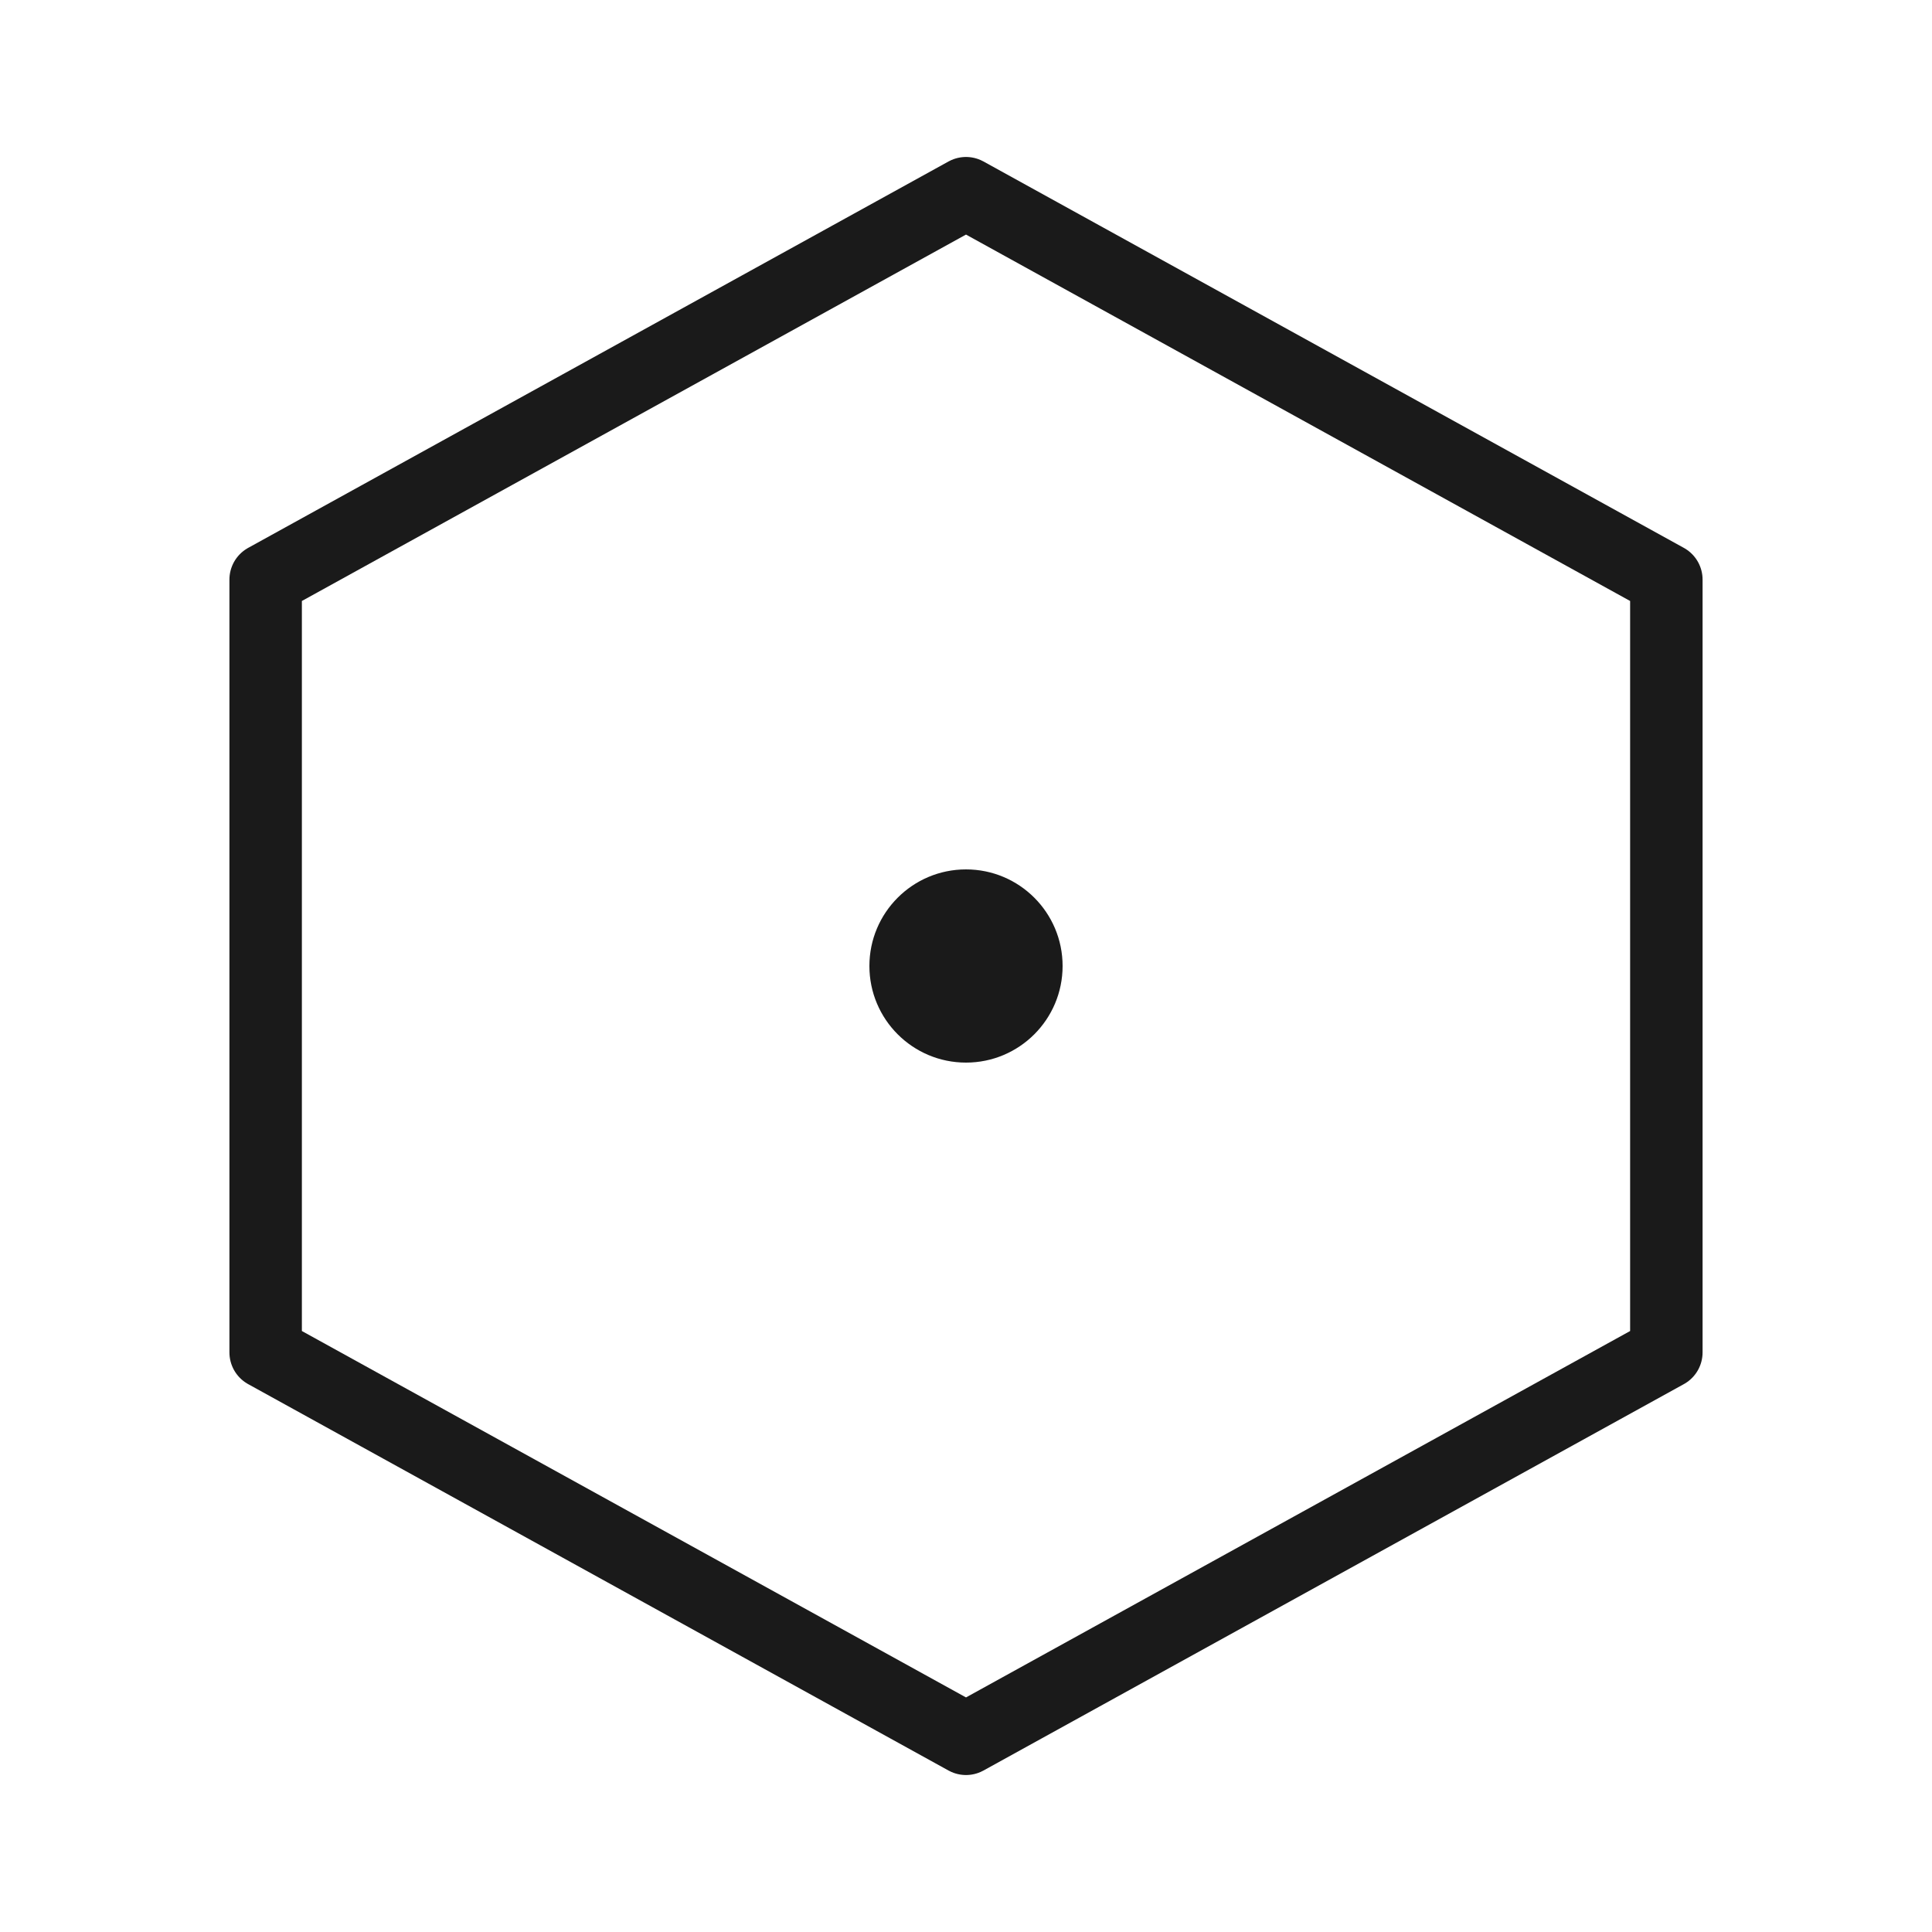
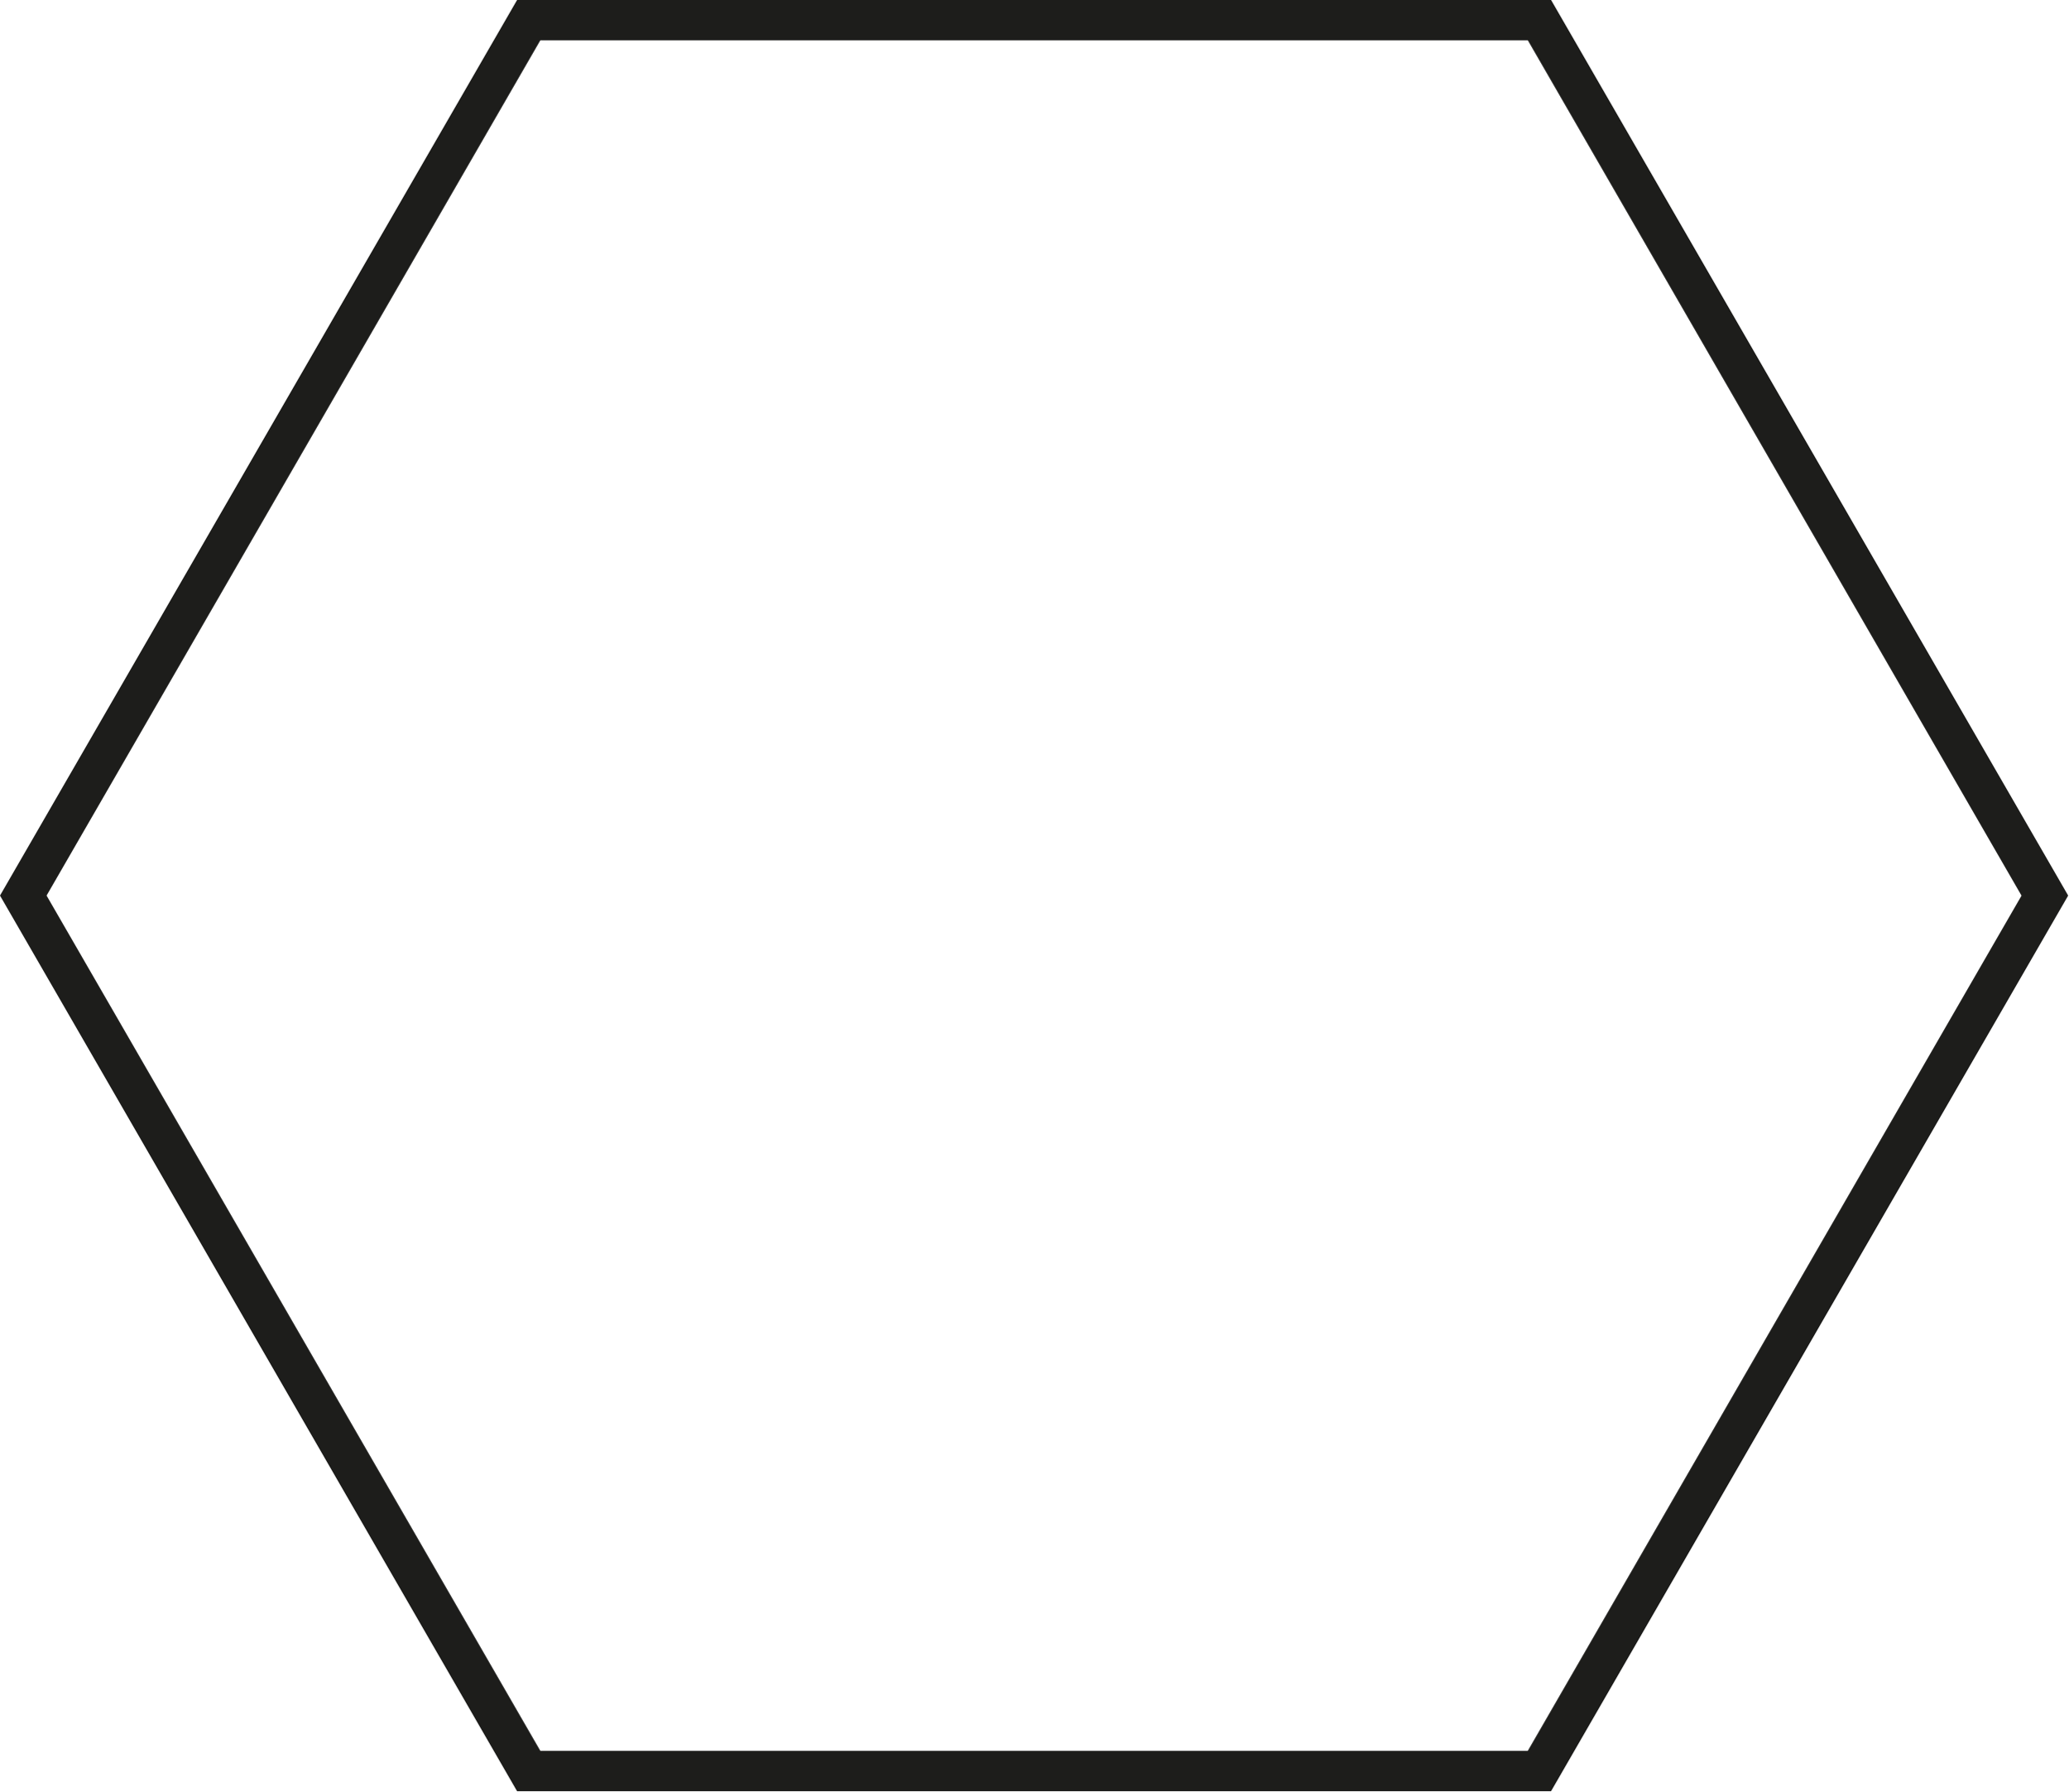
- <svg xmlns="http://www.w3.org/2000/svg" viewBox="0 0 80 80" fill="none">
-   <polygon points="40,8 69,24 69,56 40,72 11,56 11,24" stroke="#1A1A1A" stroke-width="3" stroke-linejoin="round" />
-   <circle cx="40" cy="40" r="4" fill="#1A1A1A" />
+ <svg xmlns="http://www.w3.org/2000/svg" id="b" data-name="Capa 2" viewBox="0 0 281.99 244.21">
+   <defs>
+     <style>
+       .d {
+         fill: #1d1d1b;
+       }
+     </style>
+   </defs>
+   <g id="c" data-name="Capa 2">
+     <path class="d" d="M211.49,244.21H70.5L0,122.1,70.5,0h140.99l70.5,122.1-70.5,122.1ZM73.67,238.71h134.64l67.32-116.6L208.32,5.5H73.67L6.35,122.1l67.32,116.6Z" />
+   </g>
</svg>
